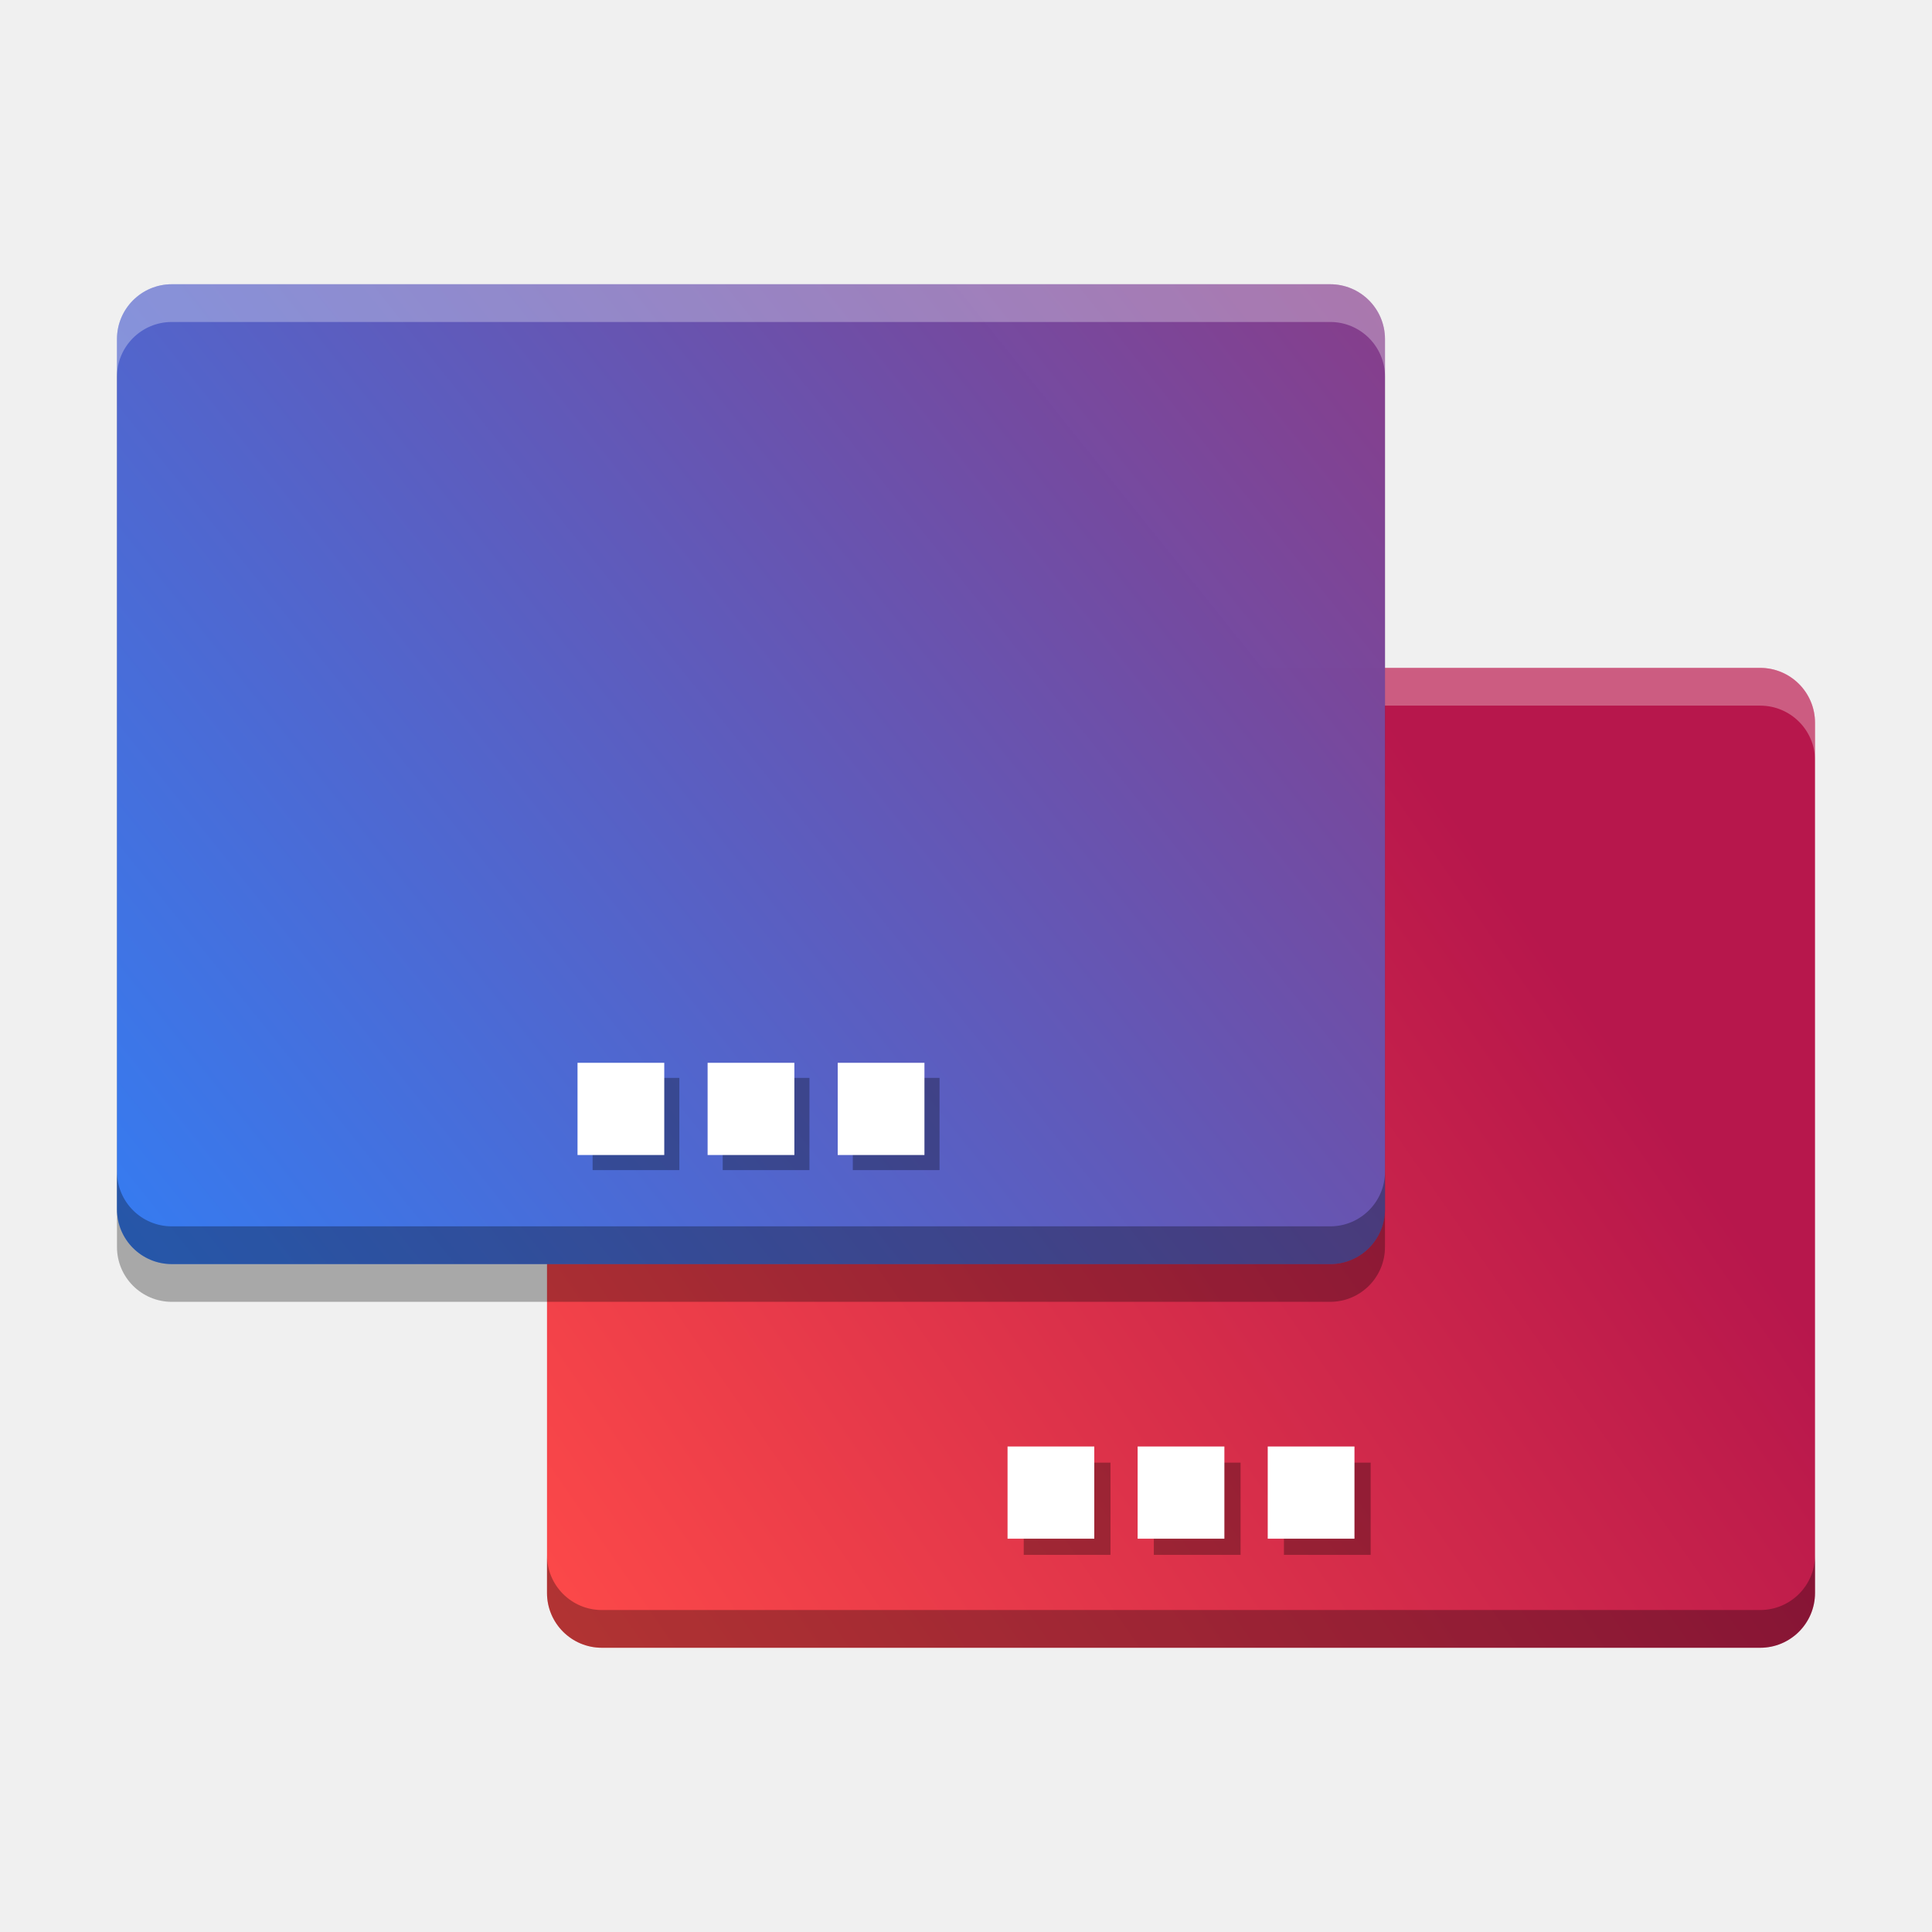
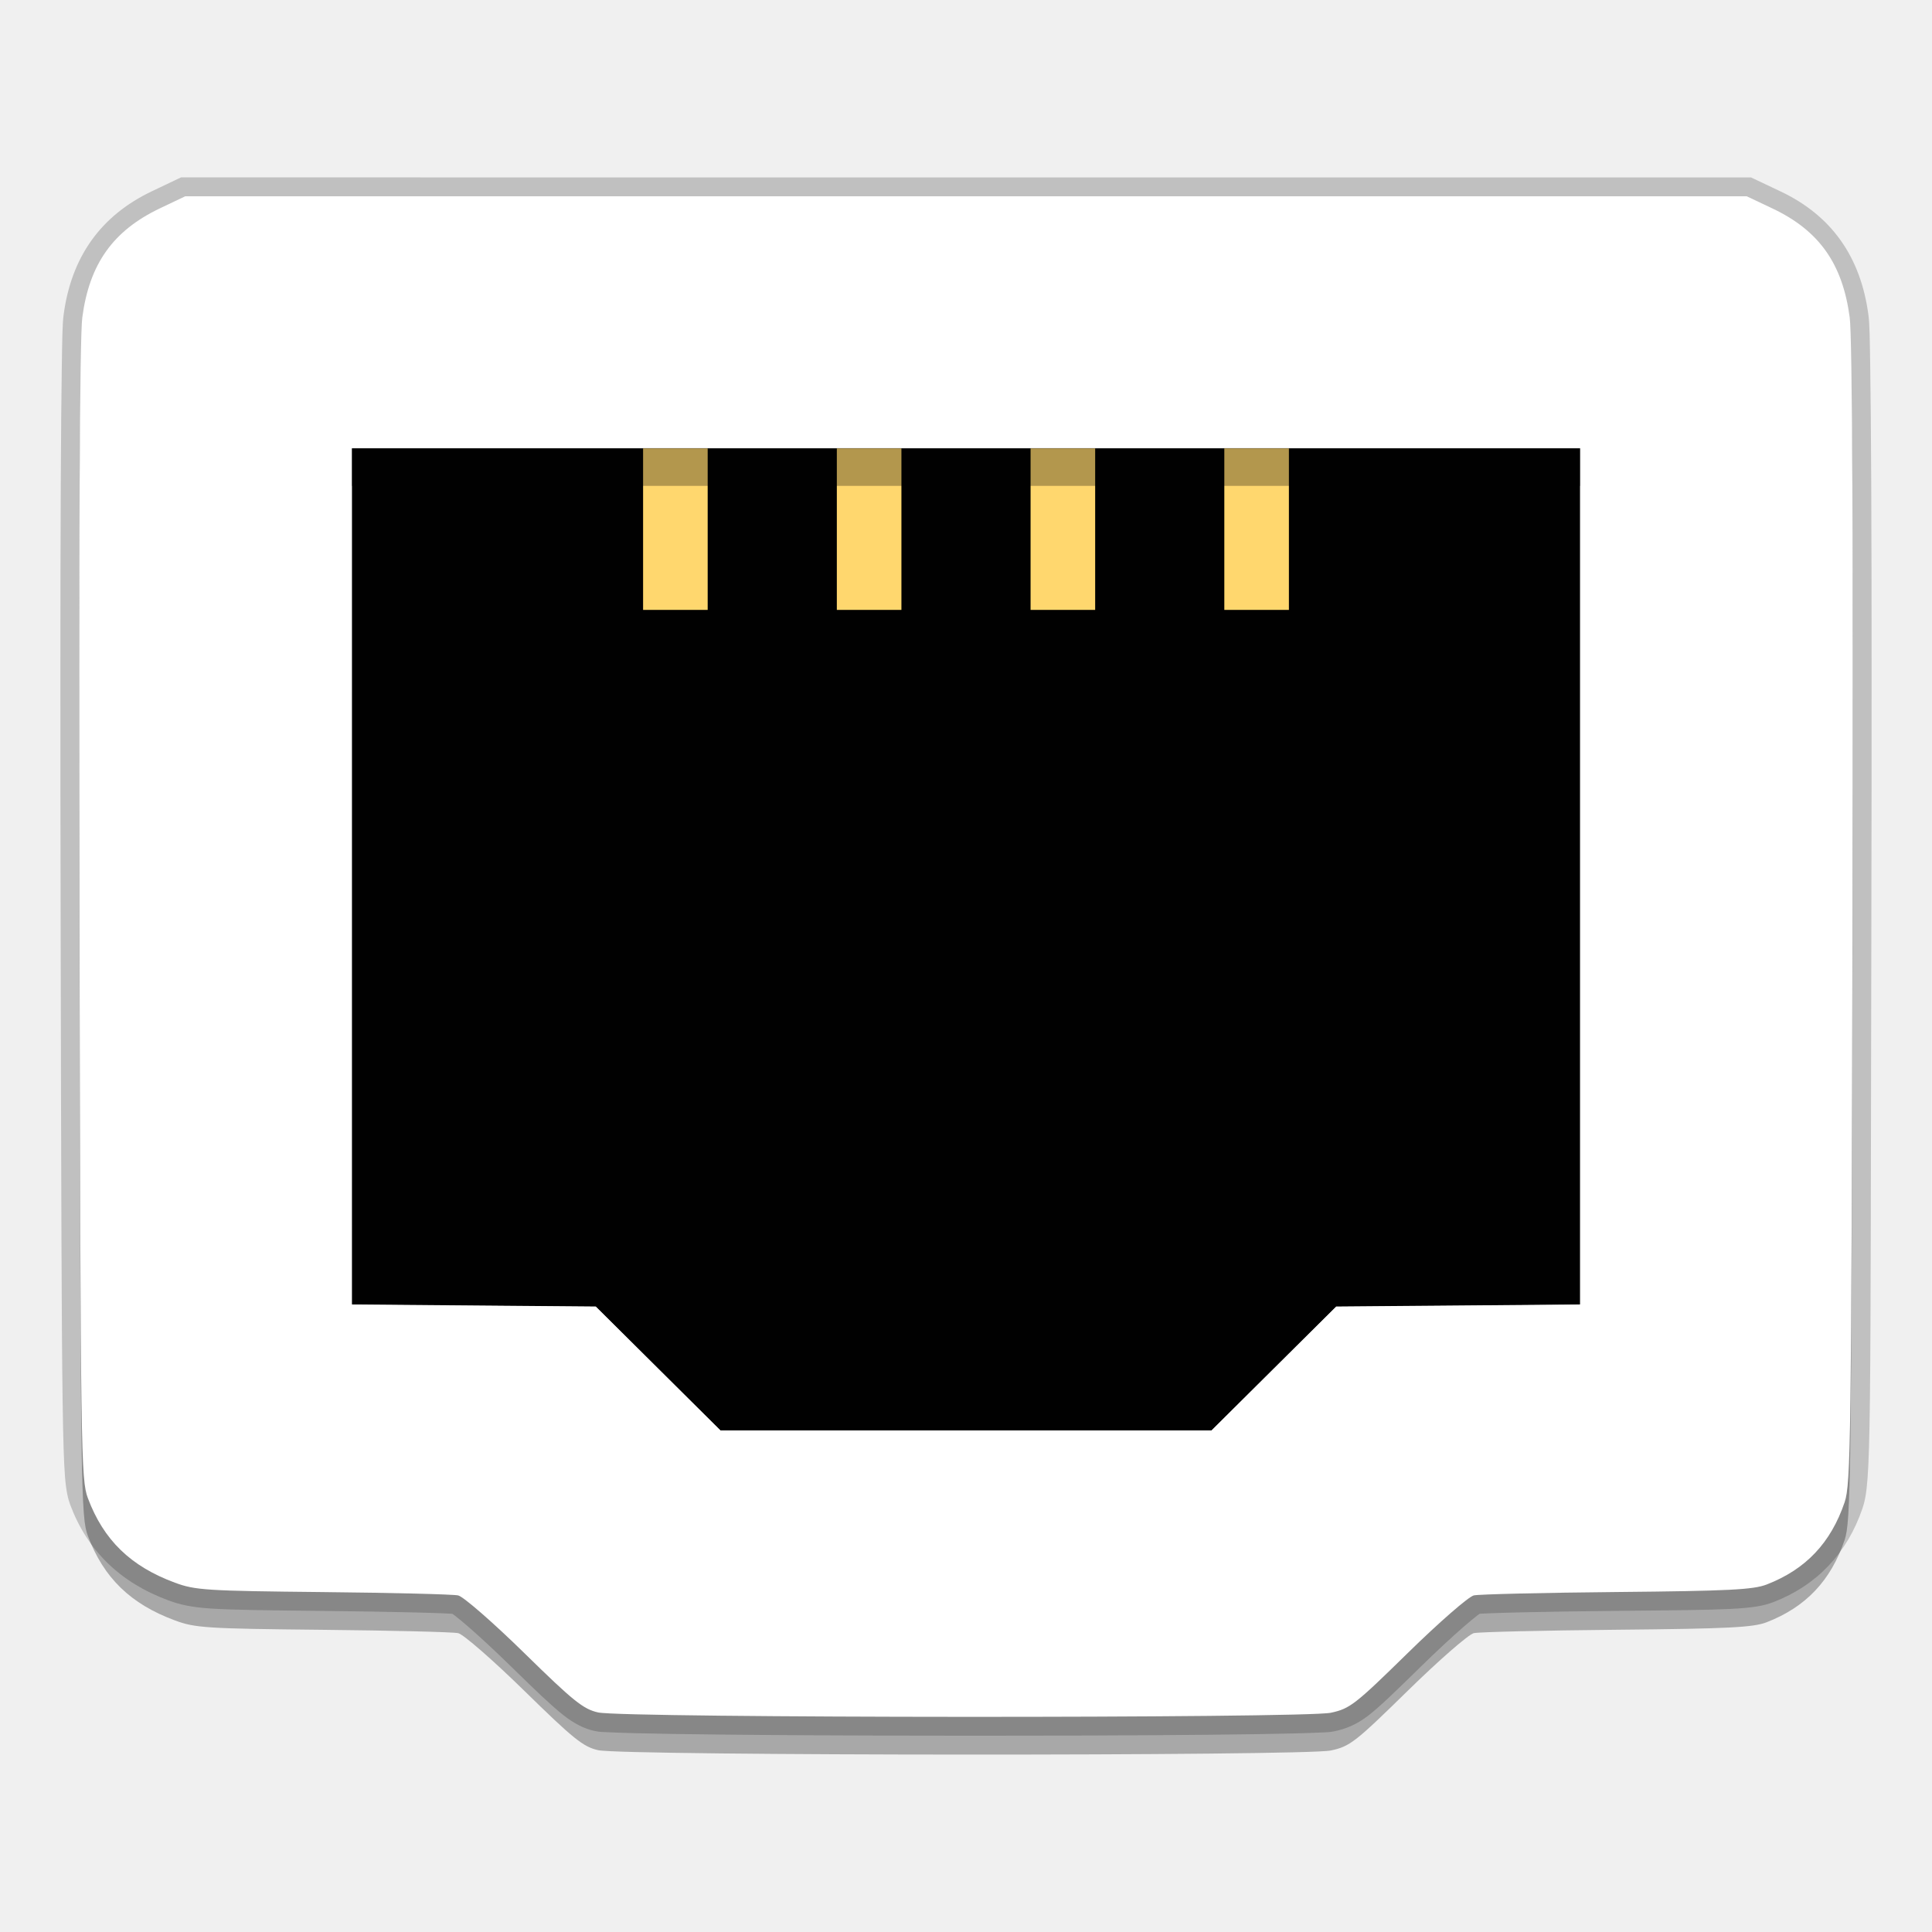
<svg xmlns="http://www.w3.org/2000/svg" width="512" height="512" version="1.1" viewBox="0 0 384 384">
-   <defs>
-     <linearGradient id="j" x1="32.987" x2="396.17" y1="976.67" y2="725.82" gradientTransform="matrix(.53624 0 0 .53624 97.458 -196.91)" gradientUnits="userSpaceOnUse">
-       <stop stop-color="#fc4848" stop-opacity=".996" offset="0" />
-       <stop stop-color="#b7164b" stop-opacity=".996" offset="1" />
-     </linearGradient>
-     <clipPath id="n">
-       <rect width="384" height="384" />
-     </clipPath>
-     <linearGradient id="i" x1="32.987" x2="763.26" y1="976.67" y2="390.88" gradientTransform="matrix(.53624 0 0 .53624 11.989 -273.17)" gradientUnits="userSpaceOnUse">
-       <stop stop-color="#367bf0" offset="0" />
-       <stop stop-color="#b7164b" stop-opacity=".996" offset="1" />
-     </linearGradient>
-     <clipPath id="l">
-       <rect width="384" height="384" />
-     </clipPath>
-   </defs>
-   <path d="m119.62 132.75h230.23c6.019 0 10.898 4.879 10.898 10.898v172.96c0 6.019-4.879 10.898-10.898 10.898h-230.23c-6.019 0-10.898-4.879-10.898-10.898v-172.96c0-6.019 4.879-10.898 10.898-10.898z" fill="url(#j)" />
-   <path d="m34.148 63.996h230.23c6.019 0 10.898 4.879 10.898 10.898v172.96c0 6.019-4.879 10.895-10.898 10.895h-230.23c-6.019 0-10.898-4.875-10.898-10.895v-172.96c0-6.019 4.879-10.898 10.898-10.898z" opacity=".3" />
-   <path d="m272.43 290.71h-17.238v18.328h17.238zm-25.855 0h-17.242v18.328h17.242zm-25.859 0h-17.238v18.328h17.238z" opacity=".3" />
-   <path d="m269.21 287.5h-17.238v18.328h17.238zm-25.855 0h-17.242v18.328h17.242zm-25.859 0h-17.238v18.328h17.238z" fill="#fff" />
-   <path d="m108.72 151.15v-7.5c0-6.02 4.879-10.898 10.898-10.898h230.24c6.019 1e-5 10.898 4.879 10.898 10.898v7.5c0-6.02-4.879-10.898-10.898-10.898h-230.24c-6.019 0-10.898 4.879-10.898 10.898z" fill="#fff" opacity=".3" stroke-width="1" />
-   <path d="m34.148 56.496h230.23c6.019 0 10.898 4.879 10.898 10.898v172.96c0 6.019-4.879 10.895-10.898 10.895h-230.23c-6.019 0-10.898-4.875-10.898-10.895v-172.96c0-6.019 4.879-10.898 10.898-10.898z" fill="url(#i)" />
-   <path d="m186.74 214.24h-17.238v18.328h17.238zm-25.855 0h-17.242v18.328h17.242zm-25.859 0h-17.238v18.328h17.238z" opacity=".3" />
-   <path d="m183.74 211.24h-17.238v18.328h17.238zm-25.855 0h-17.242v18.328h17.242zm-25.859 0h-17.238v18.328h17.238z" fill="#fff" />
-   <path transform="scale(.75)" d="m144.96 412.14v10c0 8.026 6.505 14.531 14.531 14.531h306.98c8.026-1e-5 14.531-6.505 14.531-14.531v-10c0 8.026-6.505 14.531-14.531 14.531h-306.98c-8.026 0-14.531-6.505-14.531-14.531z" fill-opacity=".996" opacity=".3" stroke-width="1.333" />
-   <path transform="scale(.75)" d="m31 310.47v10c0 8.026 6.505 14.525 14.531 14.525h306.98c8.026 0 14.531-6.499 14.531-14.525v-10c0 8.026-6.505 14.525-14.531 14.525h-306.98c-8.026 0-14.531-6.499-14.531-14.525z" opacity=".3" stroke-width="1.333" />
-   <path d="m23.247 74.89v-7.5c0-6.019 4.879-10.894 10.898-10.894h230.24c6.019 0 10.898 4.875 10.898 10.894v7.5c0-6.019-4.879-10.894-10.898-10.894h-230.24c-6.019 0-10.898 4.875-10.898 10.894z" fill="#fff" opacity=".3" stroke-width="1" />
+   <path d="m35.974 35.261-0.764 0.363-5.008 2.385h-2e-3c-10.207 4.862-16.041 13.078-17.562 24.617l2e-3 -2e-3c-0.239 1.8-0.269 4.682-0.357 10.271-0.088 5.589-0.156 13.416-0.203 23.408-0.094 19.984-0.105 48.619-0.031 85.191 0.109 53.866 0.182 82.005 0.4 97.205 0.109 7.6 0.251 11.954 0.469 14.787 0.218 2.833 0.604 4.439 1.041 5.606v2e-3c3.437 9.162 9.945 15.458 19.508 18.992 2.19 0.812 4.449 1.37 8.592 1.633 4.145 0.263 10.484 0.35 22.066 0.467 6.867 0.068 13.322 0.177 18.172 0.297 2.425 0.06 4.45 0.123 5.908 0.184 0.719 0.03 1.295 0.059 1.699 0.086 0.146 0.102 0.268 0.183 0.496 0.357 0.693 0.531 1.682 1.35 2.836 2.356 2.307 2.011 5.297 4.783 8.348 7.771 4.899 4.801 7.847 7.619 10.172 9.488 2.324 1.869 4.395 2.868 6.322 3.297 1.181 0.263 1.723 0.221 3.045 0.285 1.321 0.065 3.056 0.124 5.17 0.178 4.229 0.108 9.962 0.198 16.713 0.271 13.502 0.147 31.065 0.223 48.635 0.23 17.57 7e-3 35.144-0.056 48.668-0.191 6.762-0.068 12.509-0.153 16.754-0.258 2.122-0.052 3.867-0.11 5.197-0.174 1.331-0.064 1.912-0.031 3.051-0.275 2.07-0.444 4.286-1.265 6.646-3.1s5.233-4.626 10.488-9.775c3.045-2.983 6.028-5.75 8.33-7.758 1.151-1.004 2.139-1.821 2.83-2.352 0.226-0.173 0.347-0.254 0.492-0.355 0.426-0.027 1.046-0.057 1.815-0.088 1.538-0.062 3.679-0.127 6.244-0.188 5.131-0.121 11.971-0.231 19.262-0.299 22.217-0.211 27.164-0.224 31.094-1.752 8.635-3.355 14.637-9.712 17.674-18.633 1.806-5.304 1.545-13.665 1.764-117.91 0.076-36.786 0.066-65.512-0.027-85.537-0.046-10.013-0.113-17.85-0.201-23.441-0.088-5.591-0.117-8.47-0.355-10.27v-2e-3c-1.528-11.565-7.315-19.769-17.447-24.572l-5.891-2.791zm30.211 50.059v3.75l-0.004 173.92 27.959 0.24 22.715 0.189 11.309 11.232 13.49 13.402h100.69l13.486-13.402 11.312-11.232 22.715-0.189 27.955-0.24v-177.67zm7.5 7.5h236.63v162.73l-20.52 0.176-25.77 0.215-13.479 13.387-11.295 11.223h-94.506l-11.297-11.223-13.475-13.387-25.77-0.215-20.523-0.176z" color="#000000" color-rendering="auto" dominant-baseline="auto" image-rendering="auto" opacity=".2" shape-rendering="auto" solid-color="#000000" style="font-feature-settings:normal;font-variant-alternates:normal;font-variant-caps:normal;font-variant-ligatures:normal;font-variant-numeric:normal;font-variant-position:normal;isolation:auto;mix-blend-mode:normal;shape-padding:0;text-decoration-color:#000000;text-decoration-line:none;text-decoration-style:solid;text-indent:0;text-orientation:mixed;text-transform:none;white-space:normal" />
+   <path d="m36.822 46.511-5.008 2.383c-9.348 4.453-14.051 11.059-15.457 21.723-0.512 3.856-0.707 45.234-0.559 118.37 0.219 107.73 0.289 112.6 1.672 116.29 3.121 8.32 8.492 13.539 17.297 16.793 4.035 1.496 6.242 1.633 29.395 1.867 13.766 0.137 25.871 0.438 26.902 0.664 1.031 0.23 6.949 5.387 13.145 11.457 9.766 9.57 11.727 11.148 14.684 11.805 5.062 1.129 140.39 1.184 145.63 0.059 3.785-0.812 4.805-1.605 15.297-11.887 6.184-6.059 12.086-11.207 13.117-11.438 1.031-0.23 13.832-0.535 28.445-0.672 22.195-0.211 27.098-0.457 29.77-1.496 7.773-3.019 12.73-8.258 15.484-16.348 1.223-3.59 1.344-12.465 1.562-116.71 0.152-73.562-0.039-114.89-0.551-118.75-1.414-10.703-6.074-17.285-15.336-21.676l-5.129-2.43zm33.113 50.059h244.13v170.2l-24.238 0.207-24.242 0.203-12.395 12.309-12.391 12.312h-97.598l-12.395-12.312-12.391-12.309-24.242-0.203-24.242-0.207z" opacity=".3" />
+   <path d="m130.81 272.05-12.395-12.312-48.48-0.406v-170.2h244.13v170.2l-48.48 0.406-12.395 12.312-12.395 12.309h-97.594z" fill="#010101" />
+   <path d="m127.82 89.136v32.086h12.836v-32.086zm38.508 0v32.086h12.836v-32.086zm38.508 0v32.086h12.836v-32.086zm38.508 0v32.086h12.836v-32.086z" fill="#ffd76e" />
+   <path d="m36.821 39.011-5.008 2.383c-9.348 4.453-14.051 11.059-15.457 21.723-0.512 3.856-0.707 45.234-0.559 118.37 0.219 107.73 0.289 112.6 1.672 116.29 3.121 8.32 8.492 13.539 17.297 16.793 4.035 1.496 6.242 1.633 29.395 1.867 13.766 0.137 25.871 0.438 26.902 0.664 1.031 0.23 6.949 5.387 13.145 11.457 9.766 9.57 11.727 11.148 14.684 11.805 5.062 1.129 140.39 1.184 145.63 0.059 3.785-0.812 4.805-1.605 15.297-11.887 6.184-6.059 12.086-11.207 13.117-11.438 1.031-0.23 13.832-0.535 28.445-0.672 22.195-0.211 27.098-0.457 29.77-1.496 7.773-3.019 12.73-8.258 15.484-16.348 1.223-3.59 1.344-12.465 1.562-116.71 0.152-73.562-0.039-114.89-0.551-118.75-1.414-10.703-6.074-17.285-15.336-21.676l-5.129-2.43zm33.113 50.059h244.13v170.2l-24.238 0.207-24.242 0.203-12.395 12.309-12.391 12.312h-97.598l-12.395-12.312-12.391-12.309-24.242-0.203-24.242-0.207z" fill="#fff" />
+   <rect x="69.935" y="89.136" width="244.13" height="7.434" opacity=".3" />
</svg>
